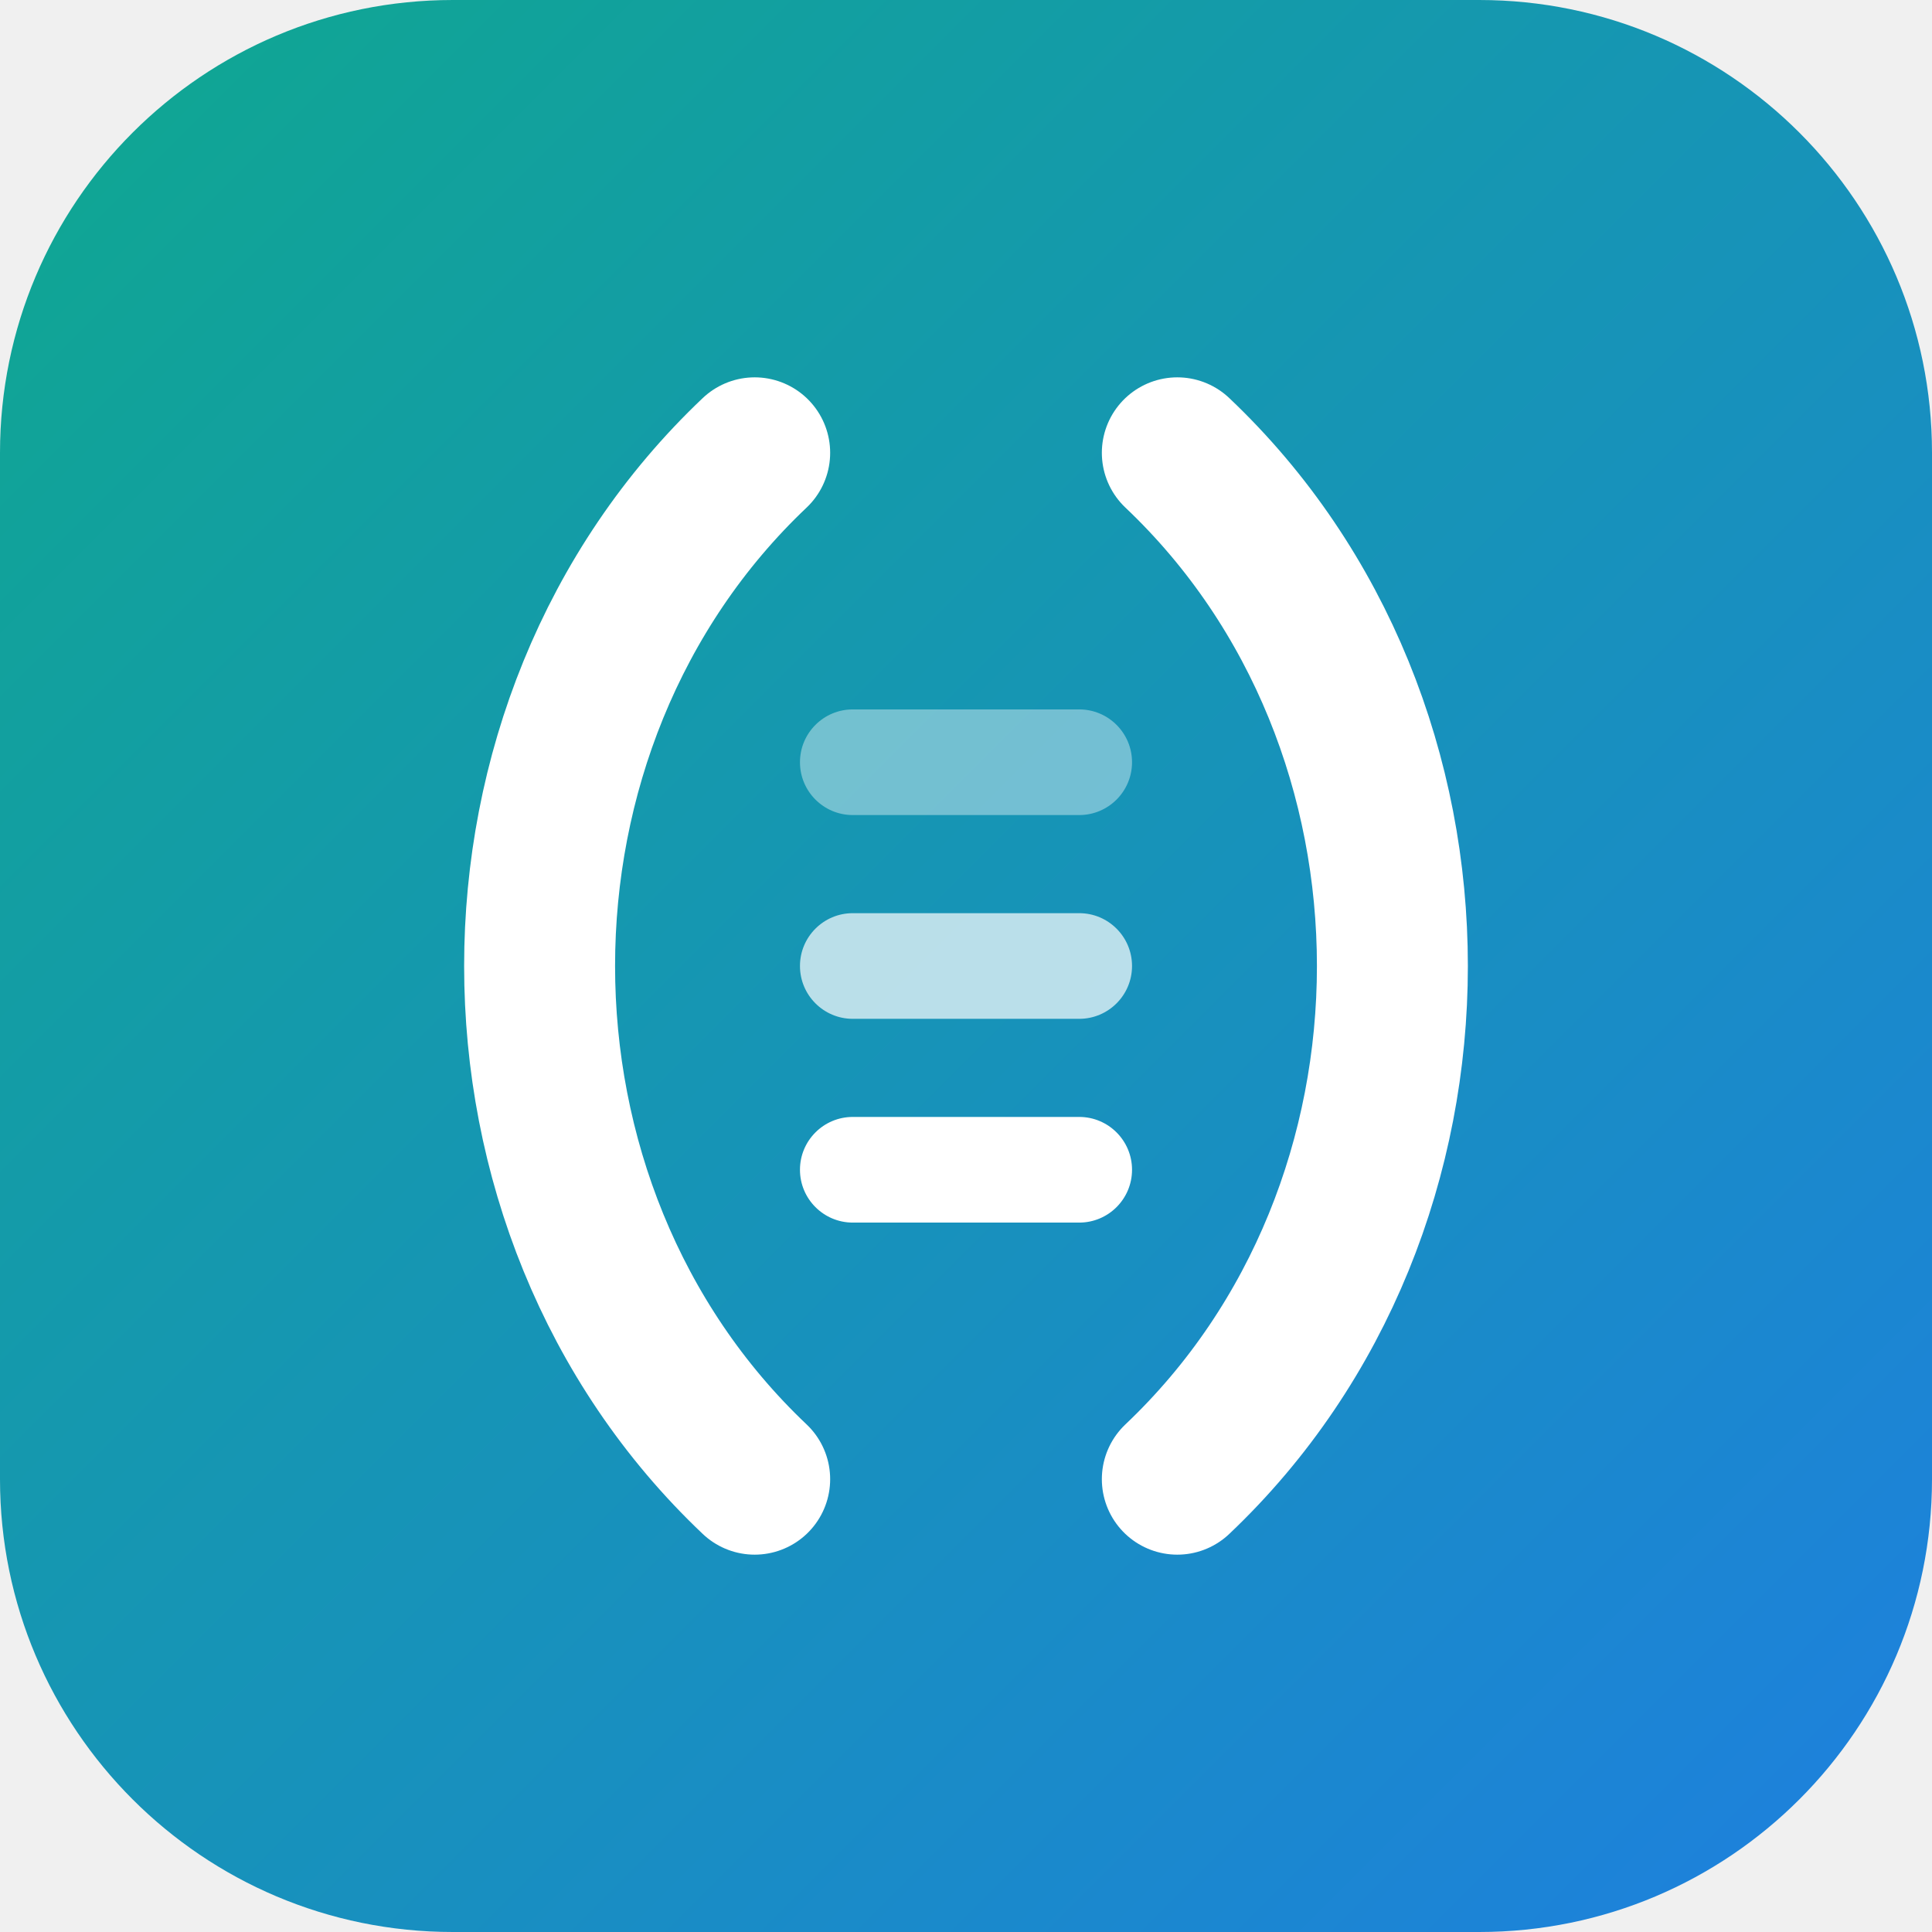
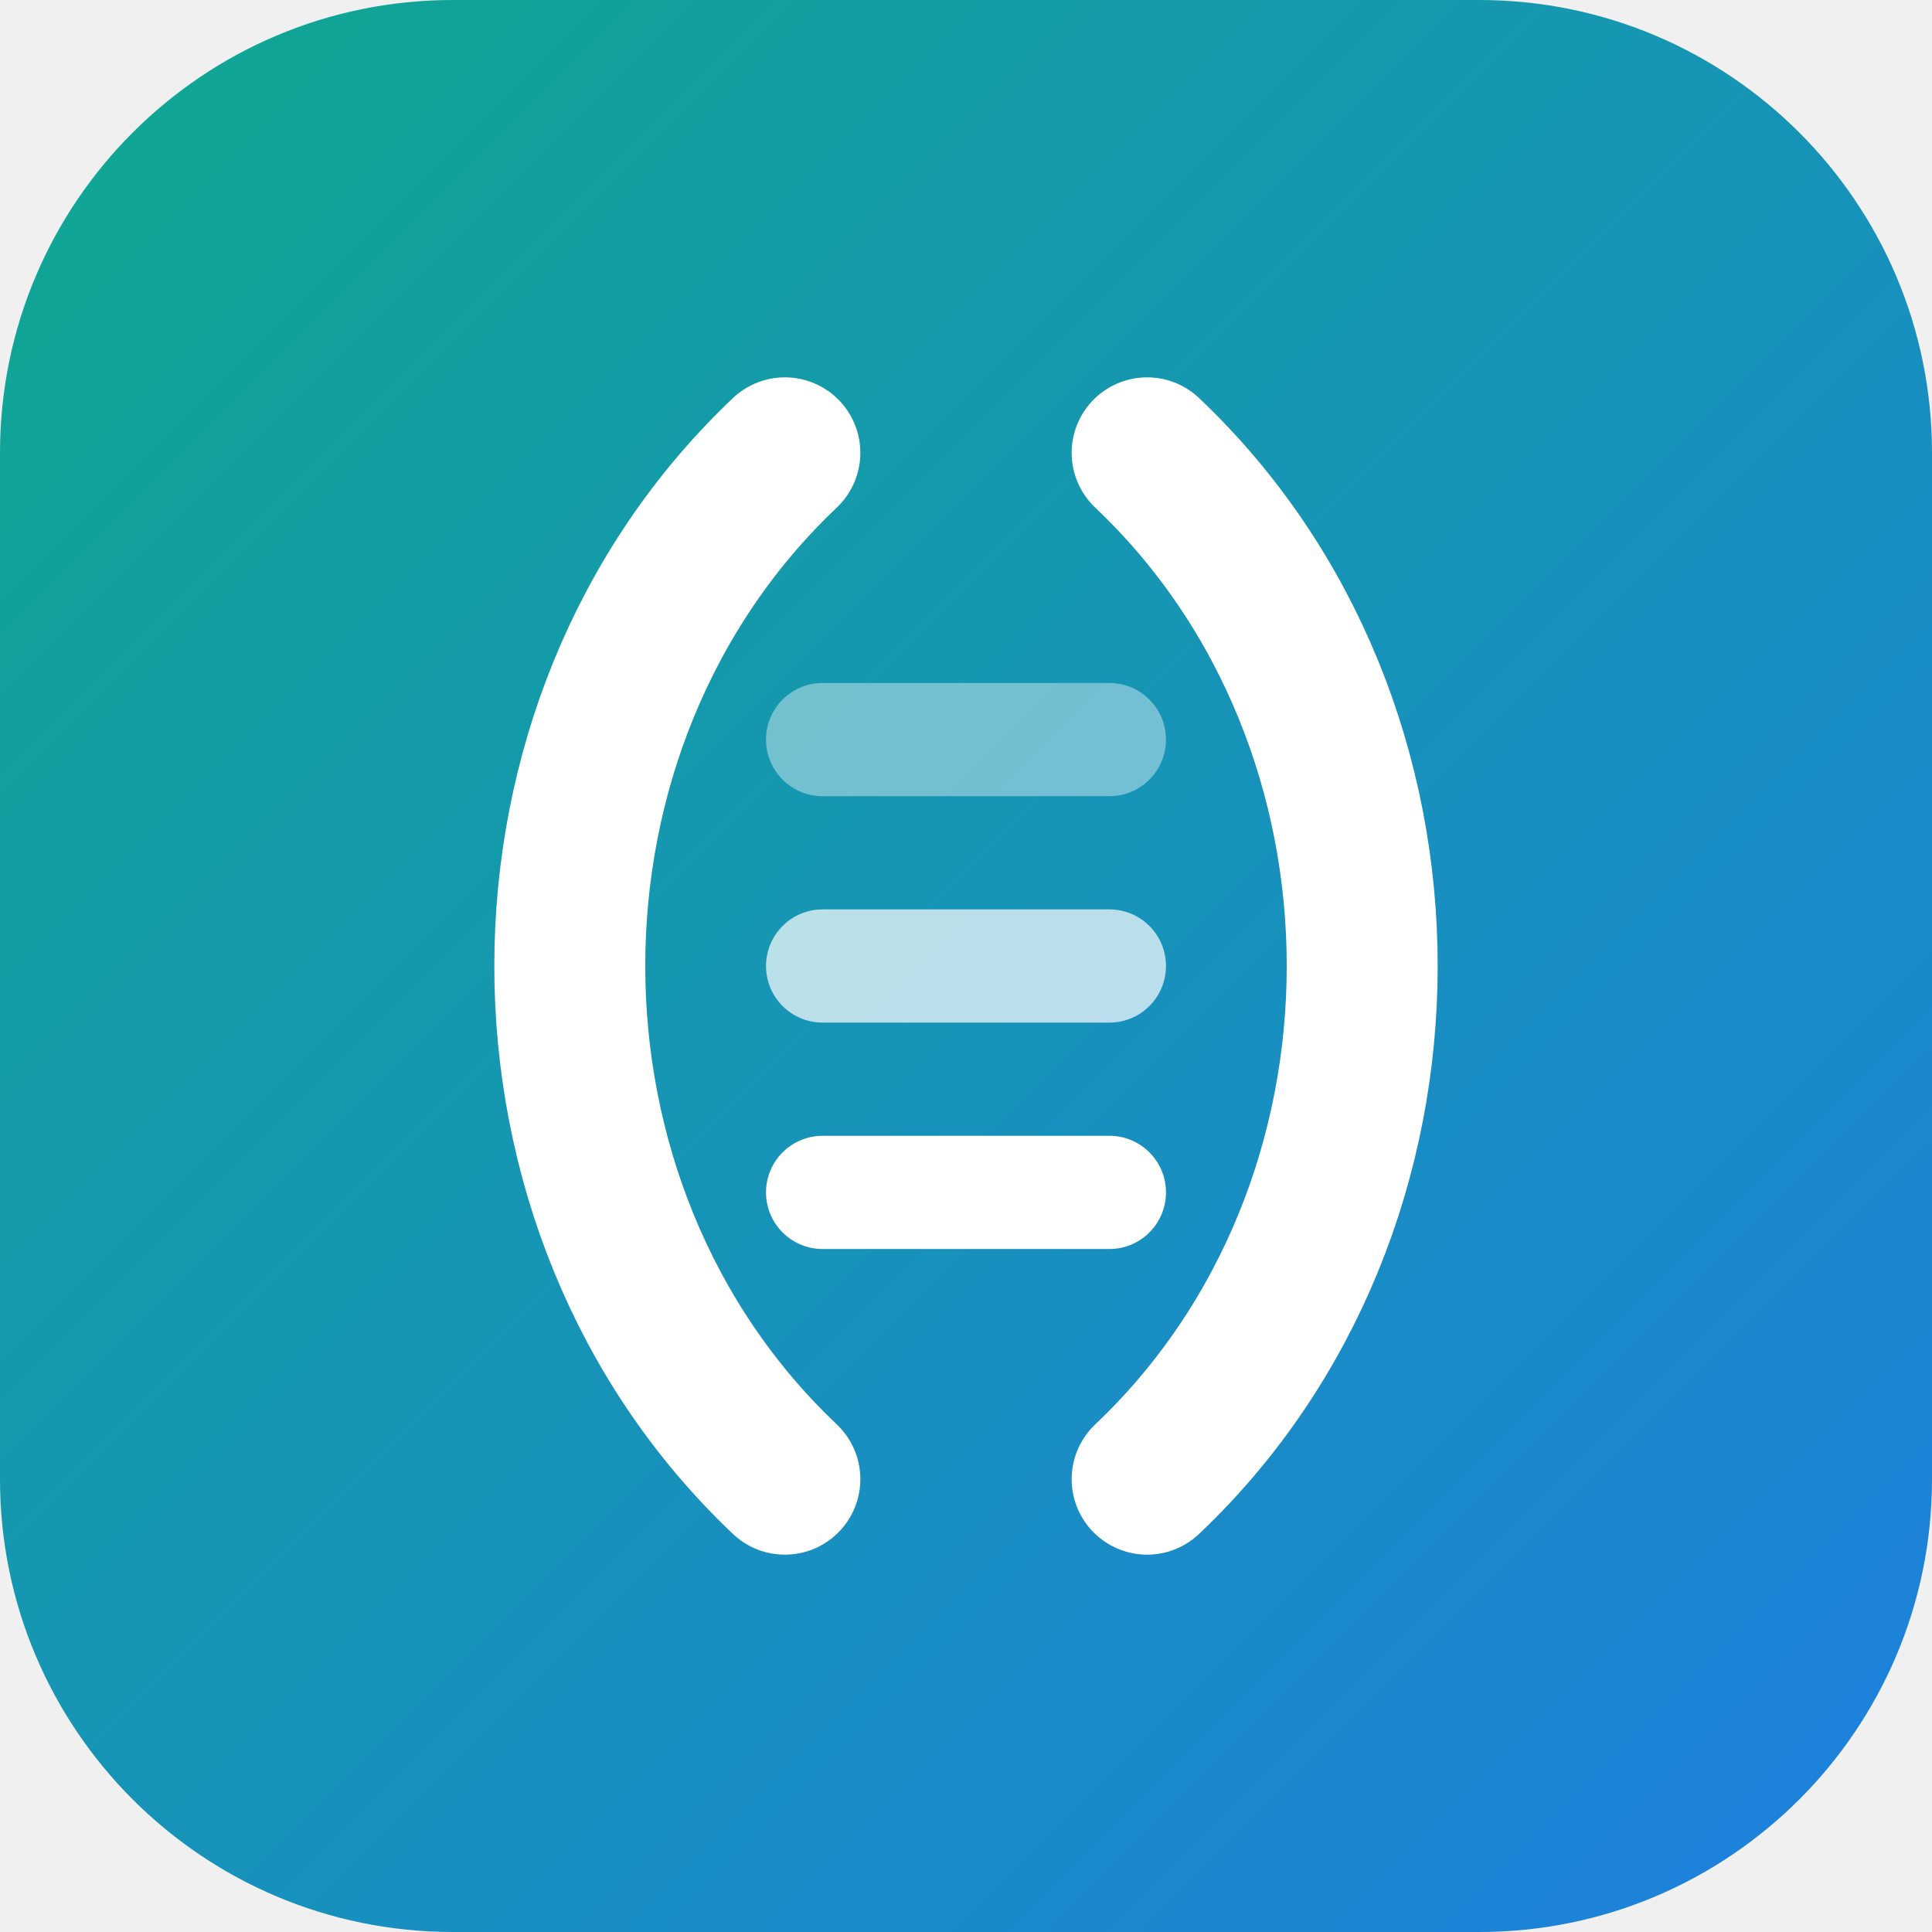
<svg xmlns="http://www.w3.org/2000/svg" viewBox="0 0 256 256" role="img" aria-label="Nextomic">
  <defs>
    <linearGradient id="nt-bg" x1="0" y1="0" x2="1" y2="1">
      <stop offset="0" stop-color="#0FA88F" />
      <stop offset="1" stop-color="#1E7FE0" />
    </linearGradient>
  </defs>
  <rect width="256" height="256" rx="60" fill="url(#nt-bg)" />
  <g fill="none" stroke="#fff" stroke-width="20" stroke-linecap="round">
-     <path d="M100 60 C 62 96, 62 160, 100 196" />
-     <path d="M156 60 C 194 96, 194 160, 156 196" />
+     <path d="M104 60 C 66 96, 66 160, 104 196" />
+     <path d="M152 60 C 190 96, 190 160, 152 196" />
  </g>
  <g fill="#fff">
-     <rect x="106" y="94" width="44" height="14" rx="7" opacity="0.4" />
-     <rect x="106" y="121" width="44" height="14" rx="7" opacity="0.7" />
-     <rect x="106" y="148" width="44" height="14" rx="7" />
+     <rect x="101.5" y="90.5" width="53" height="15" rx="7.5" opacity="0.4" />
+     <rect x="101.5" y="120.5" width="53" height="15" rx="7.5" opacity="0.7" />
+     <rect x="101.5" y="150.5" width="53" height="15" rx="7.5" />
  </g>
</svg>
